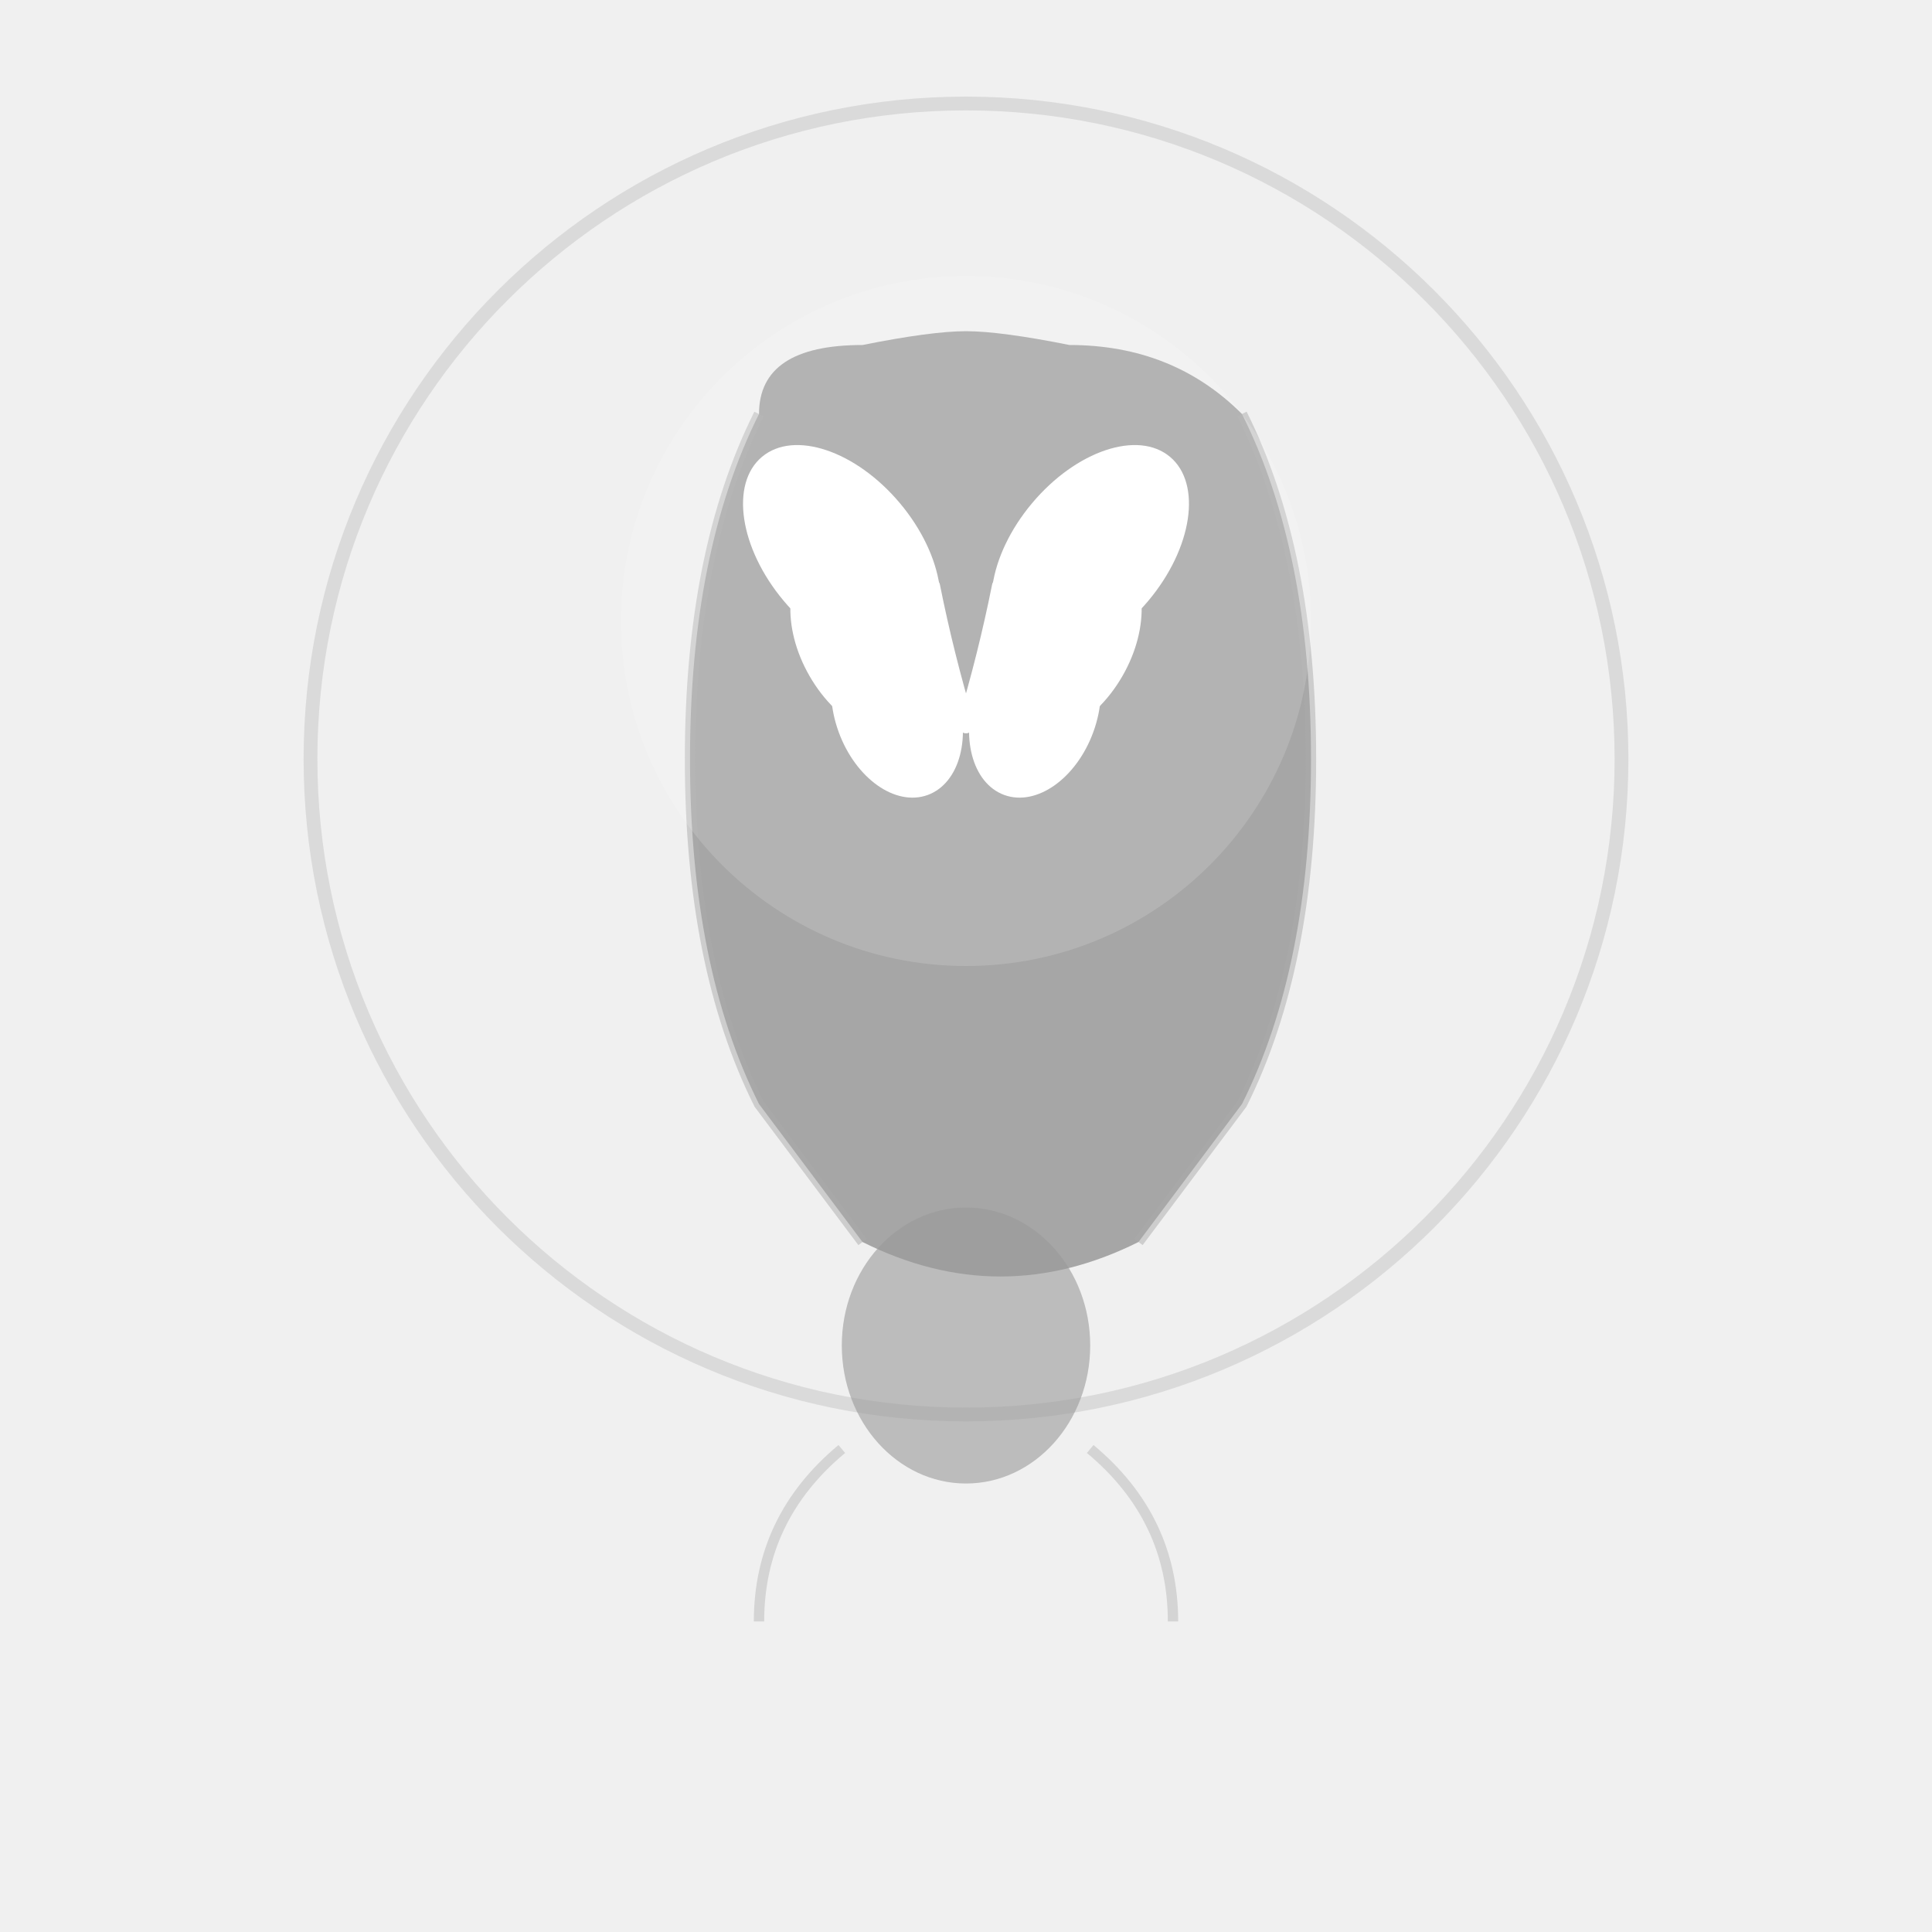
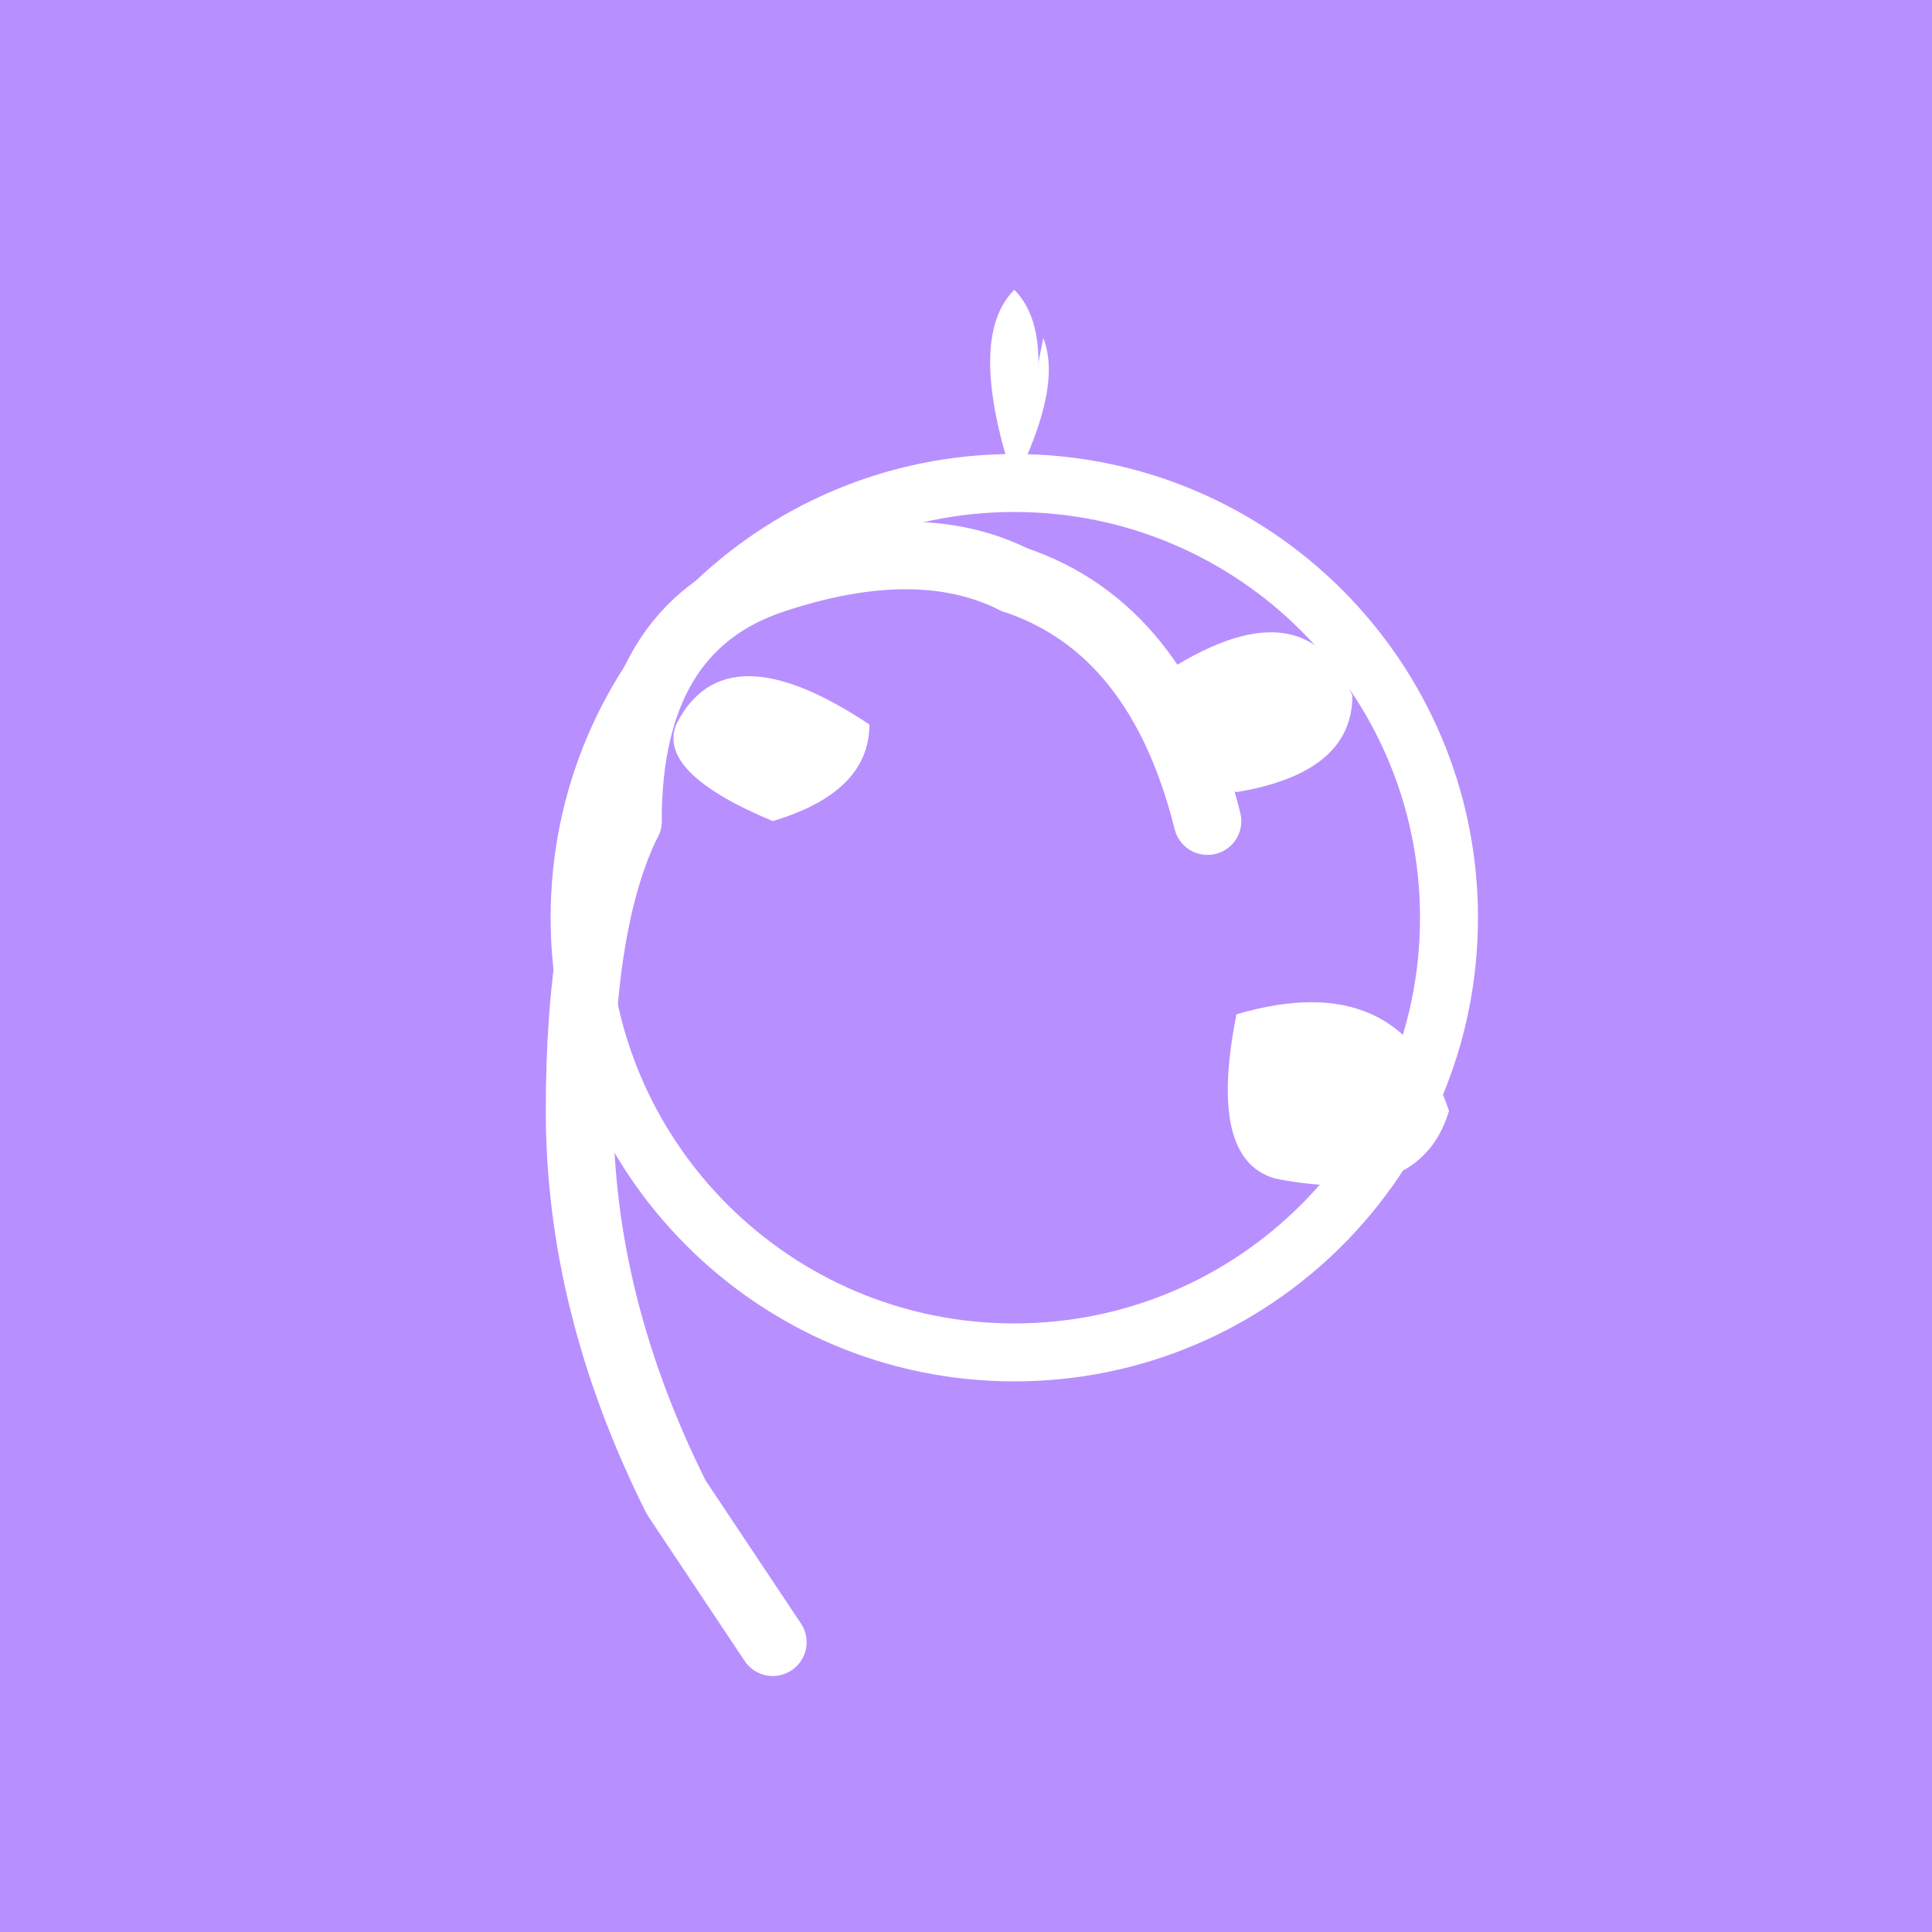
- <svg xmlns="http://www.w3.org/2000/svg" width="40" height="40" viewBox="0 0 200 280" fill="none">
-   <circle cx="100" cy="110" r="95" fill="none" stroke="#CCCCCC" stroke-width="2" opacity="0.6" />
-   <path d="M 70 60 Q 60 80 60 110 Q 60 140 70 160 L 85 180 Q 95 185 105 185 Q 115 185 125 180 L 140 160 Q 150 140 150 110 Q 150 80 140 60 Q 130 50 115 50 Q 105 48 100 48 Q 95 48 85 50 Q 70 50 70 60 Z" fill="#999999" opacity="0.85" />
-   <path d="M 70 60 Q 60 80 60 110 Q 60 140 70 160 L 85 180" fill="none" stroke="#AAAAAA" stroke-width="1.5" opacity="0.5" />
-   <path d="M 140 60 Q 150 80 150 110 Q 150 140 140 160 L 125 180" fill="none" stroke="#AAAAAA" stroke-width="1.5" opacity="0.5" />
-   <circle cx="100" cy="90" r="50" fill="white" opacity="0.15" />
-   <g transform="translate(100, 85)">
-     <path d="M 0 20 Q -3 10 -5 0" stroke="white" stroke-width="2.5" fill="none" stroke-linecap="round" />
-     <path d="M 0 20 Q 3 10 5 0" stroke="white" stroke-width="2.5" fill="none" stroke-linecap="round" />
-     <ellipse cx="-18" cy="-5" rx="11" ry="18" fill="white" transform="rotate(-40 -18 -5)" />
-     <ellipse cx="18" cy="-5" rx="11" ry="18" fill="white" transform="rotate(40 18 -5)" />
-     <ellipse cx="-14" cy="8" rx="10" ry="15" fill="white" transform="rotate(-30 -14 8)" />
-     <ellipse cx="14" cy="8" rx="10" ry="15" fill="white" transform="rotate(30 14 8)" />
-     <ellipse cx="-10" cy="18" rx="9" ry="13" fill="white" transform="rotate(-20 -10 18)" />
-     <ellipse cx="10" cy="18" rx="9" ry="13" fill="white" transform="rotate(20 10 18)" />
+ <svg xmlns="http://www.w3.org/2000/svg" width="40" height="40" viewBox="0 0 200 200" fill="none">
+   <rect width="200" height="200" fill="#B88FFF" />
+   <g id="head">
+     <path d="M 65 85 Q 60 95 60 115 Q 60 135 70 155 L 80 170" fill="none" stroke="white" stroke-width="7" stroke-linecap="round" stroke-linejoin="round" />
+     <path d="M 65 85 Q 65 65 80 60 Q 95 55 105 60" fill="none" stroke="white" stroke-width="7" stroke-linecap="round" stroke-linejoin="round" />
+     <path d="M 105 60 Q 120 65 125 85" fill="none" stroke="white" stroke-width="7" stroke-linecap="round" />
  </g>
-   <ellipse cx="100" cy="195" rx="18" ry="20" fill="#999999" opacity="0.6" />
-   <path d="M 82 210 Q 70 220 70 235" fill="none" stroke="#AAAAAA" stroke-width="1.5" opacity="0.4" />
-   <path d="M 118 210 Q 130 220 130 235" fill="none" stroke="#AAAAAA" stroke-width="1.5" opacity="0.4" />
+   <g id="brain">
+     <circle cx="105" cy="95" r="45" fill="none" stroke="white" stroke-width="6" />
+     <path d="M 90 75 Q 75 65 70 75 Q 68 80 80 85 Q 90 82 90 75" fill="white" />
+     <path d="M 120 70 Q 135 60 140 72 Q 140 80 128 82 Q 120 80 120 70" fill="white" />
+     <path d="M 128 105 Q 145 100 150 115 Q 147 125 132 122 Q 125 120 128 105" fill="white" />
+     <path d="M 105 50 Q 100 35 105 30 Q 110 35 105 50" fill="white" />
+     <path d="M 105 50 Q 110 40 108 35" fill="white" />
+   </g>
</svg>
